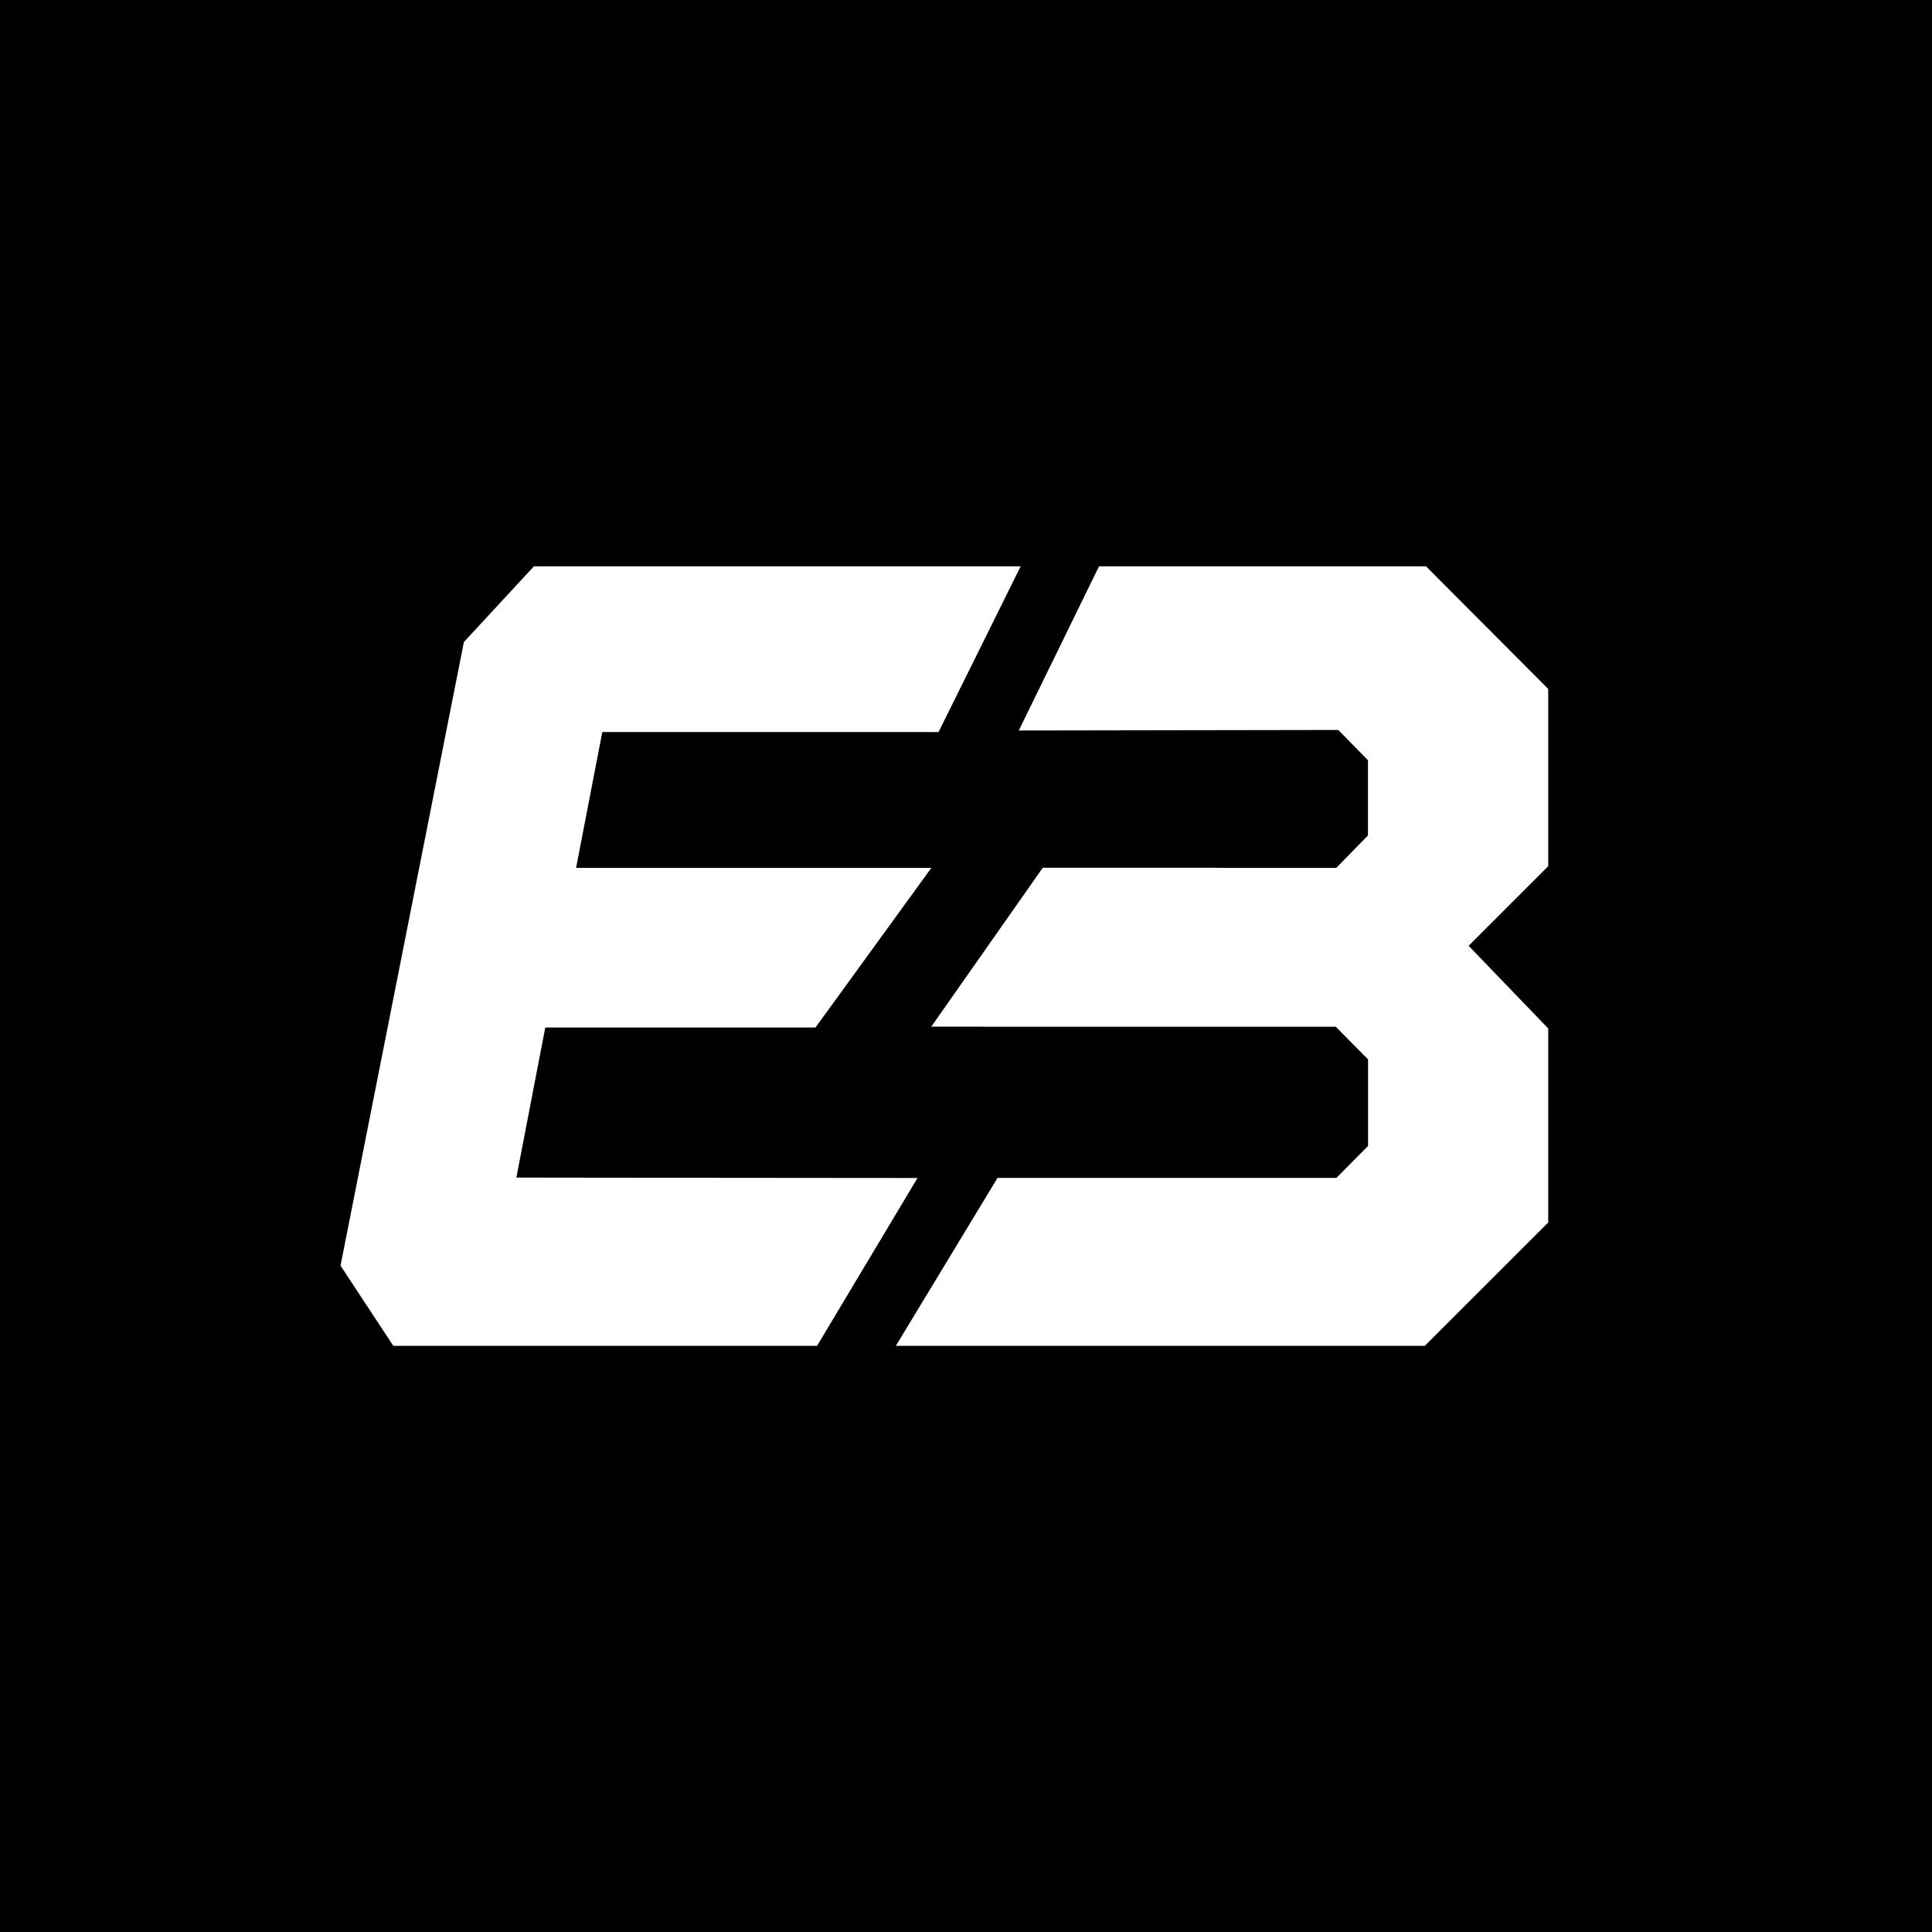
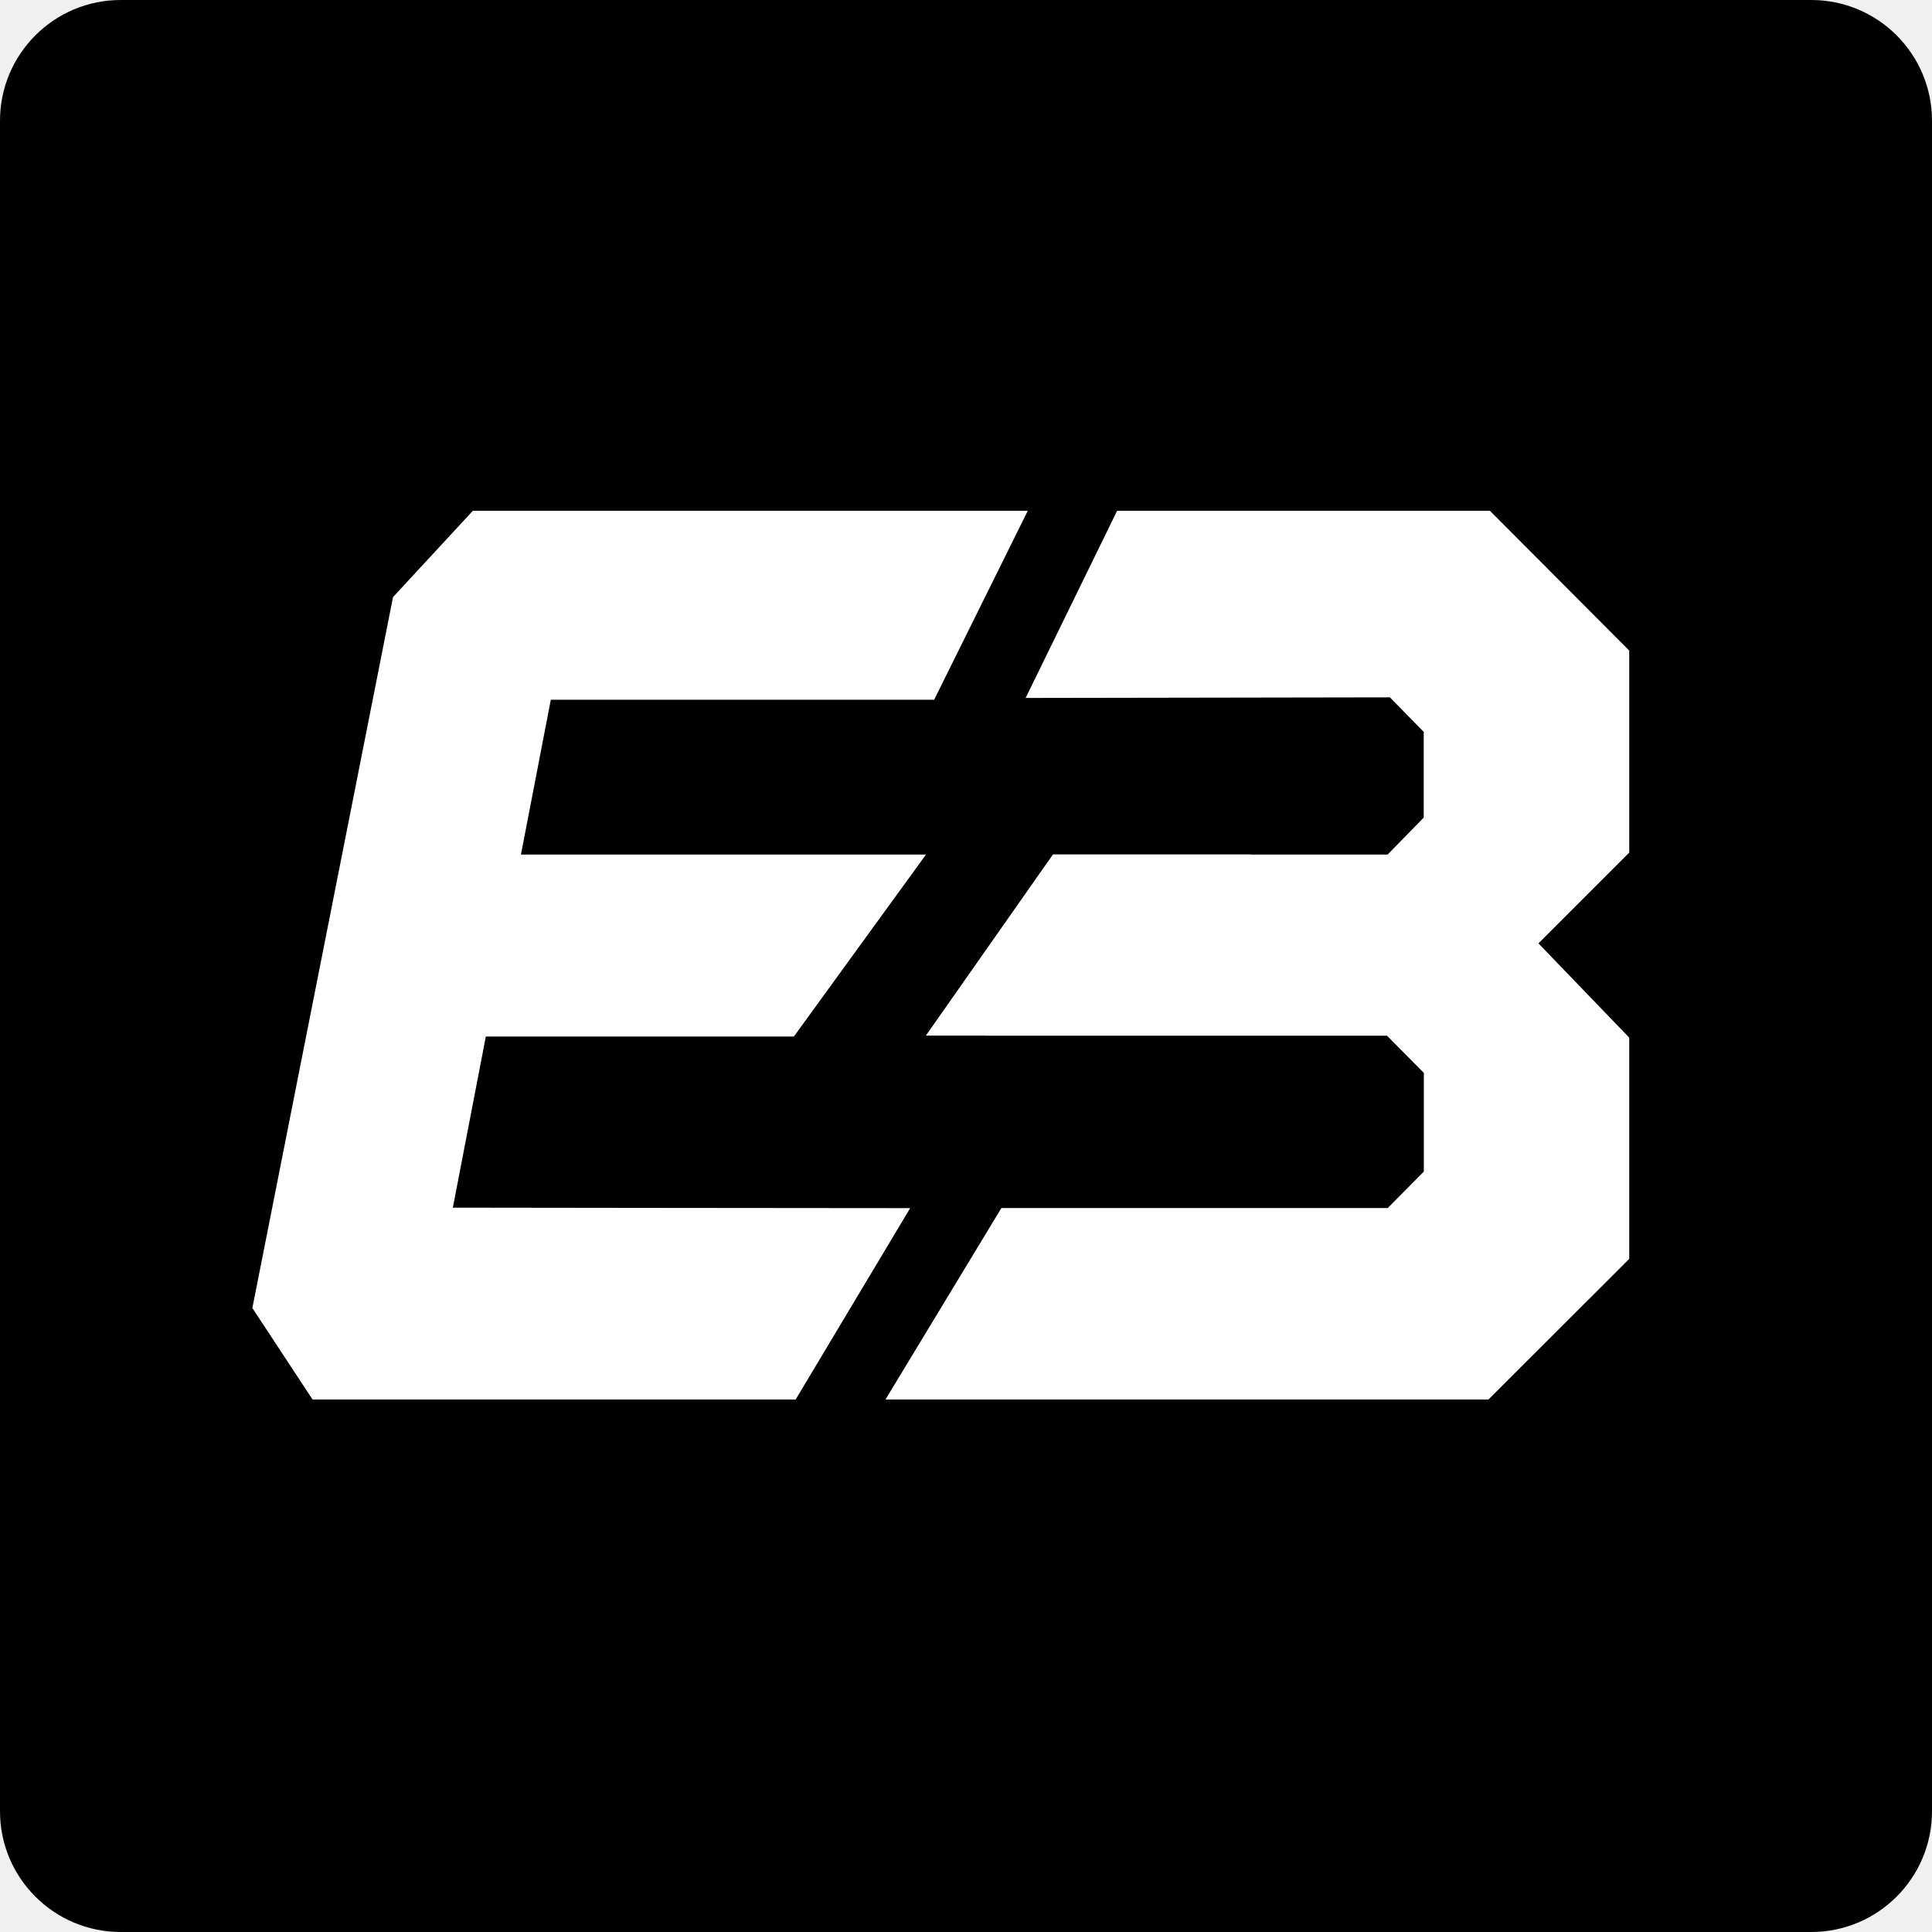
<svg xmlns="http://www.w3.org/2000/svg" viewBox="0 0 32 32">
-   <rect width="32" height="32" fill="#000" />
-   <g transform="translate(5.64 9.38) scale(0.01742)">
+   <rect width="32" height="32" rx="2" fill="#000" />
+   <g transform="translate(4.18 8.46) scale(0.01986)">
    <polygon fill="#fff" points="1148.3 116.6 1032.1 0 721.2 0 644.9 156.1 948.7 155.6 976.9 184.4 976.9 255.9 946.8 286.7 832.8 286.7 832.8 286.6 667.7 286.6 561.7 437.7 610.8 437.7 610.7 437.8 946.3 437.8 977 468.8 977 551.1 946.9 581.5 624.7 581.5 528 741.2 1030.9 741.2 1148.3 623.9 1148.3 439.4 1072.6 360.8 1148.3 285.1 1148.3 116.6" />
    <polygon fill="#fff" points="519.3 157.6 519.3 157.6 568.6 157.6 646.7 0 582.5 0 329.5 0 183.9 0 117.3 72 0 664.9 50.2 741.2 426 741.2 426 741.2 453.1 741.2 548.6 581.6 329.5 581.4 329.5 581.4 167.2 581.2 194.7 438.5 424.8 438.5 424.8 438.5 451.6 438.5 561.8 286.7 329.5 286.7 329.5 286.7 224 286.7 248.9 157.6 519.3 157.6" />
  </g>
</svg>
